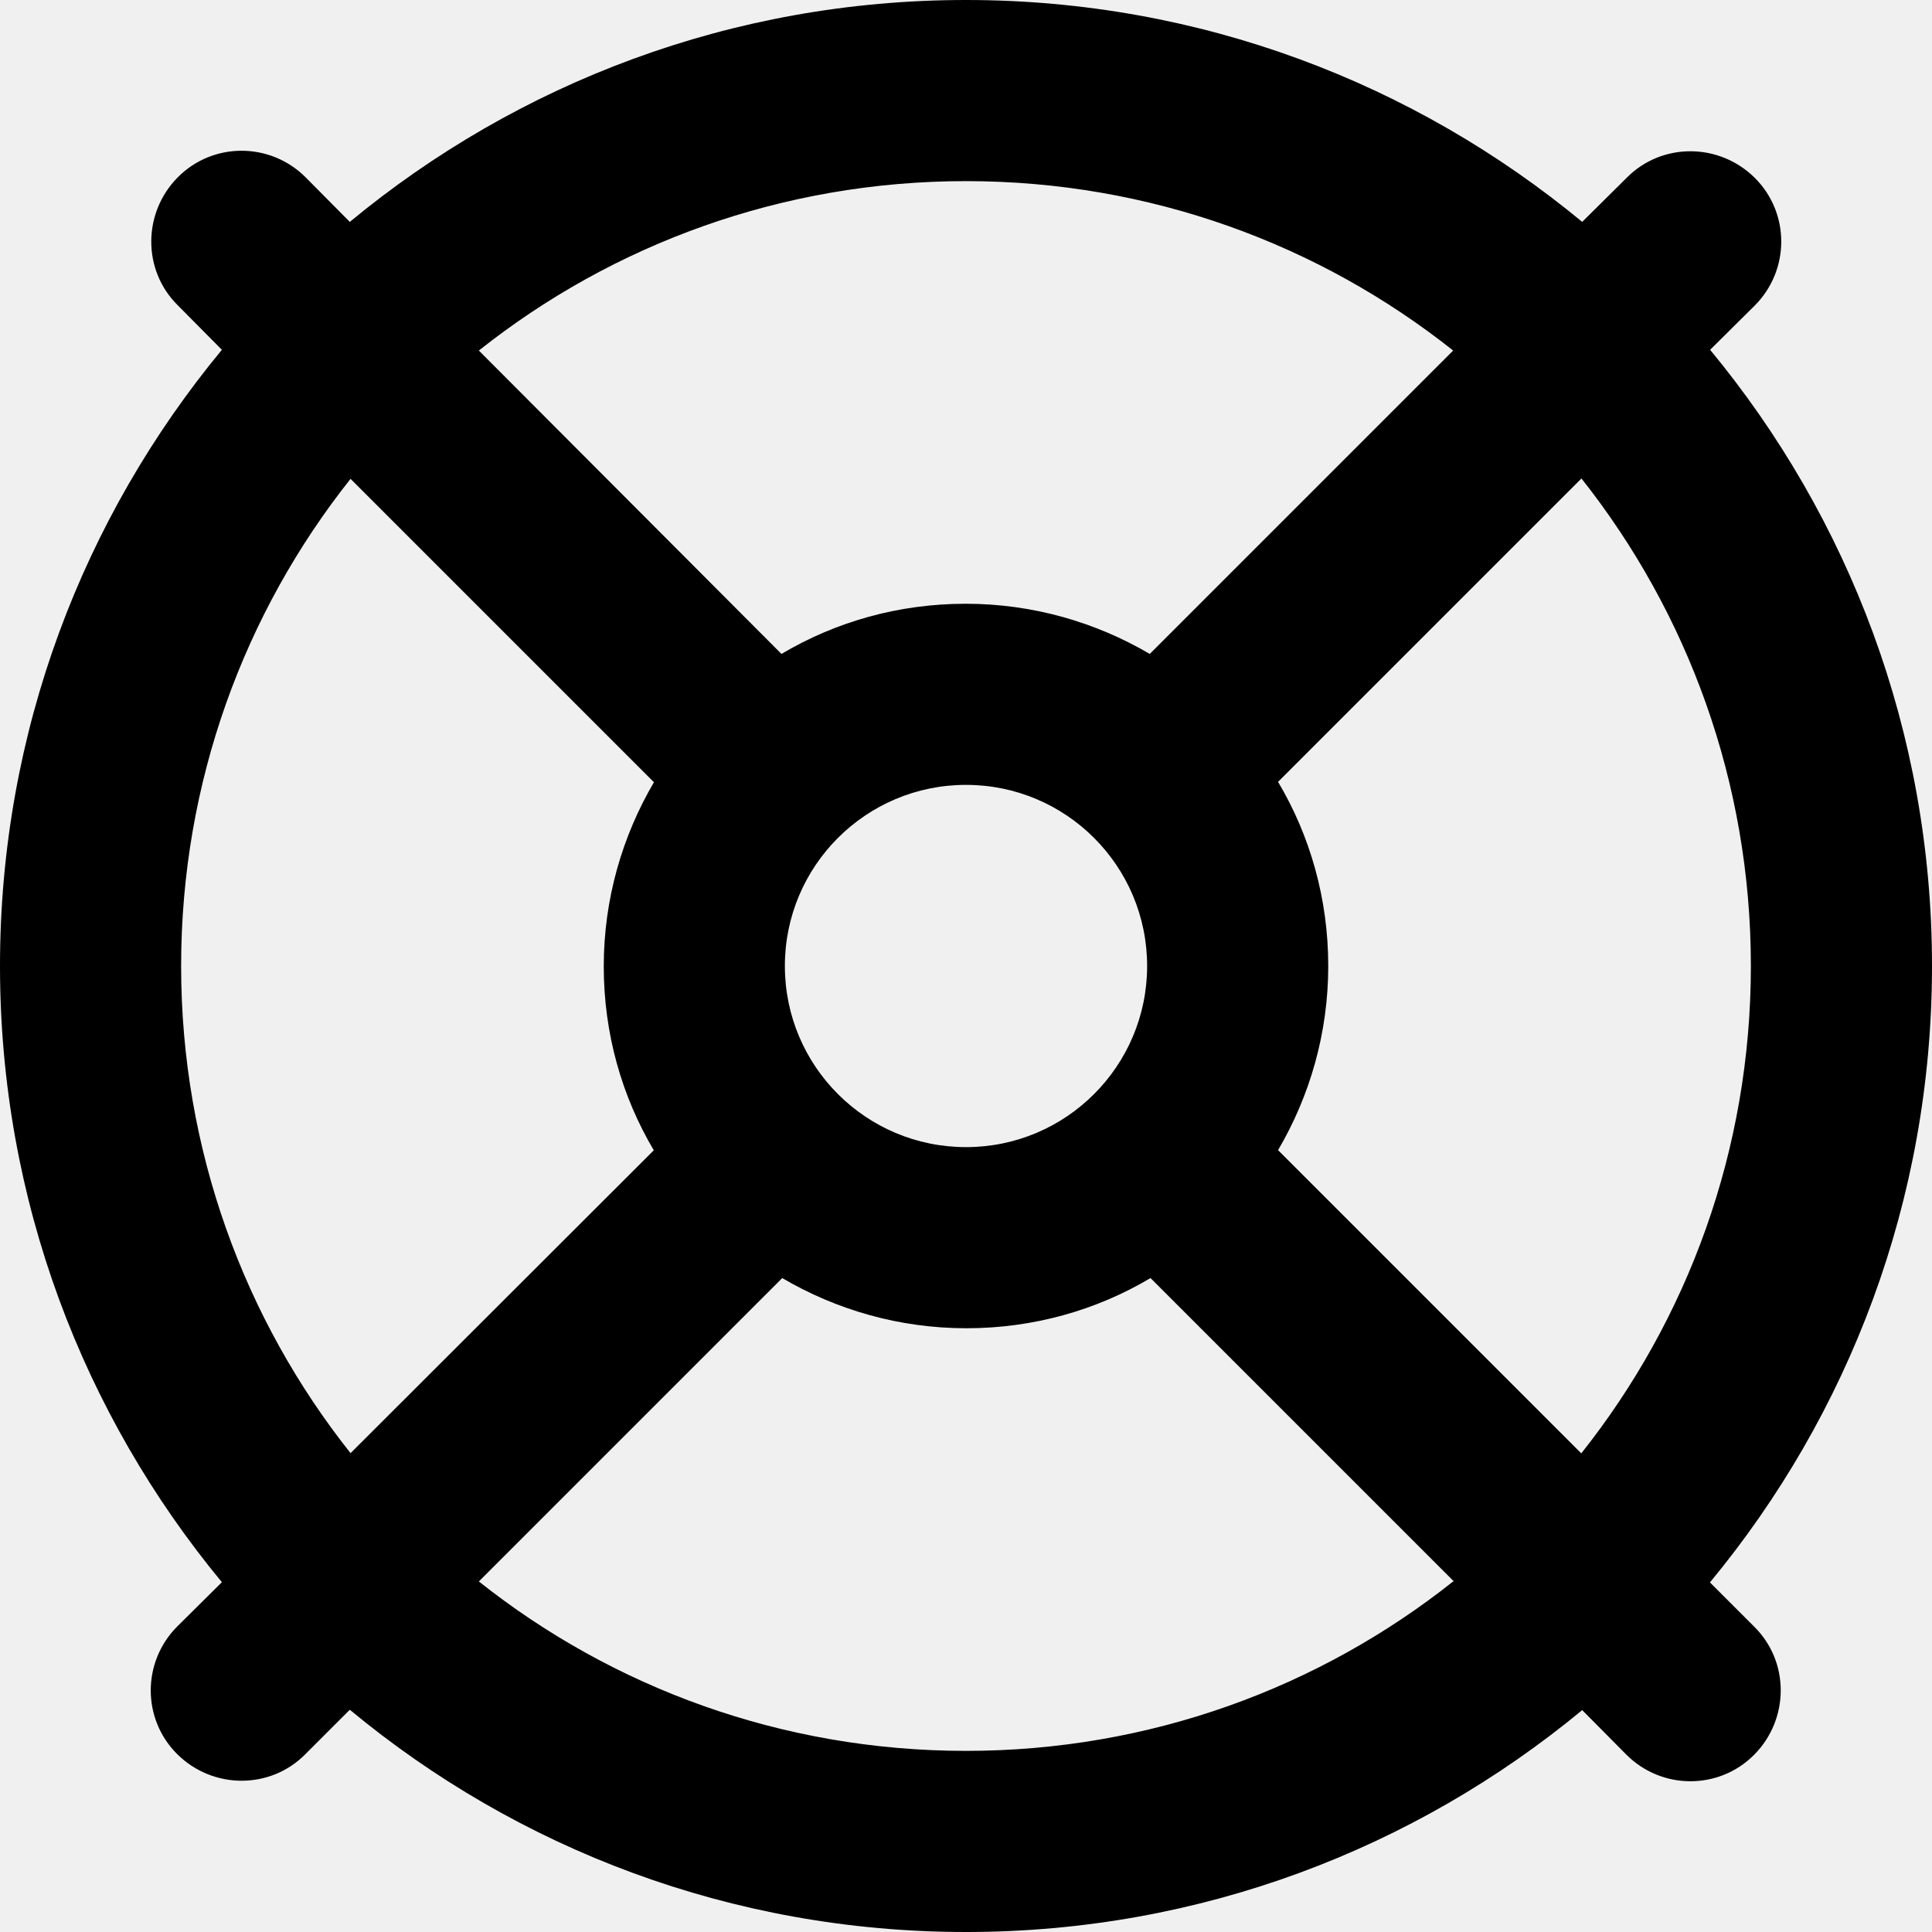
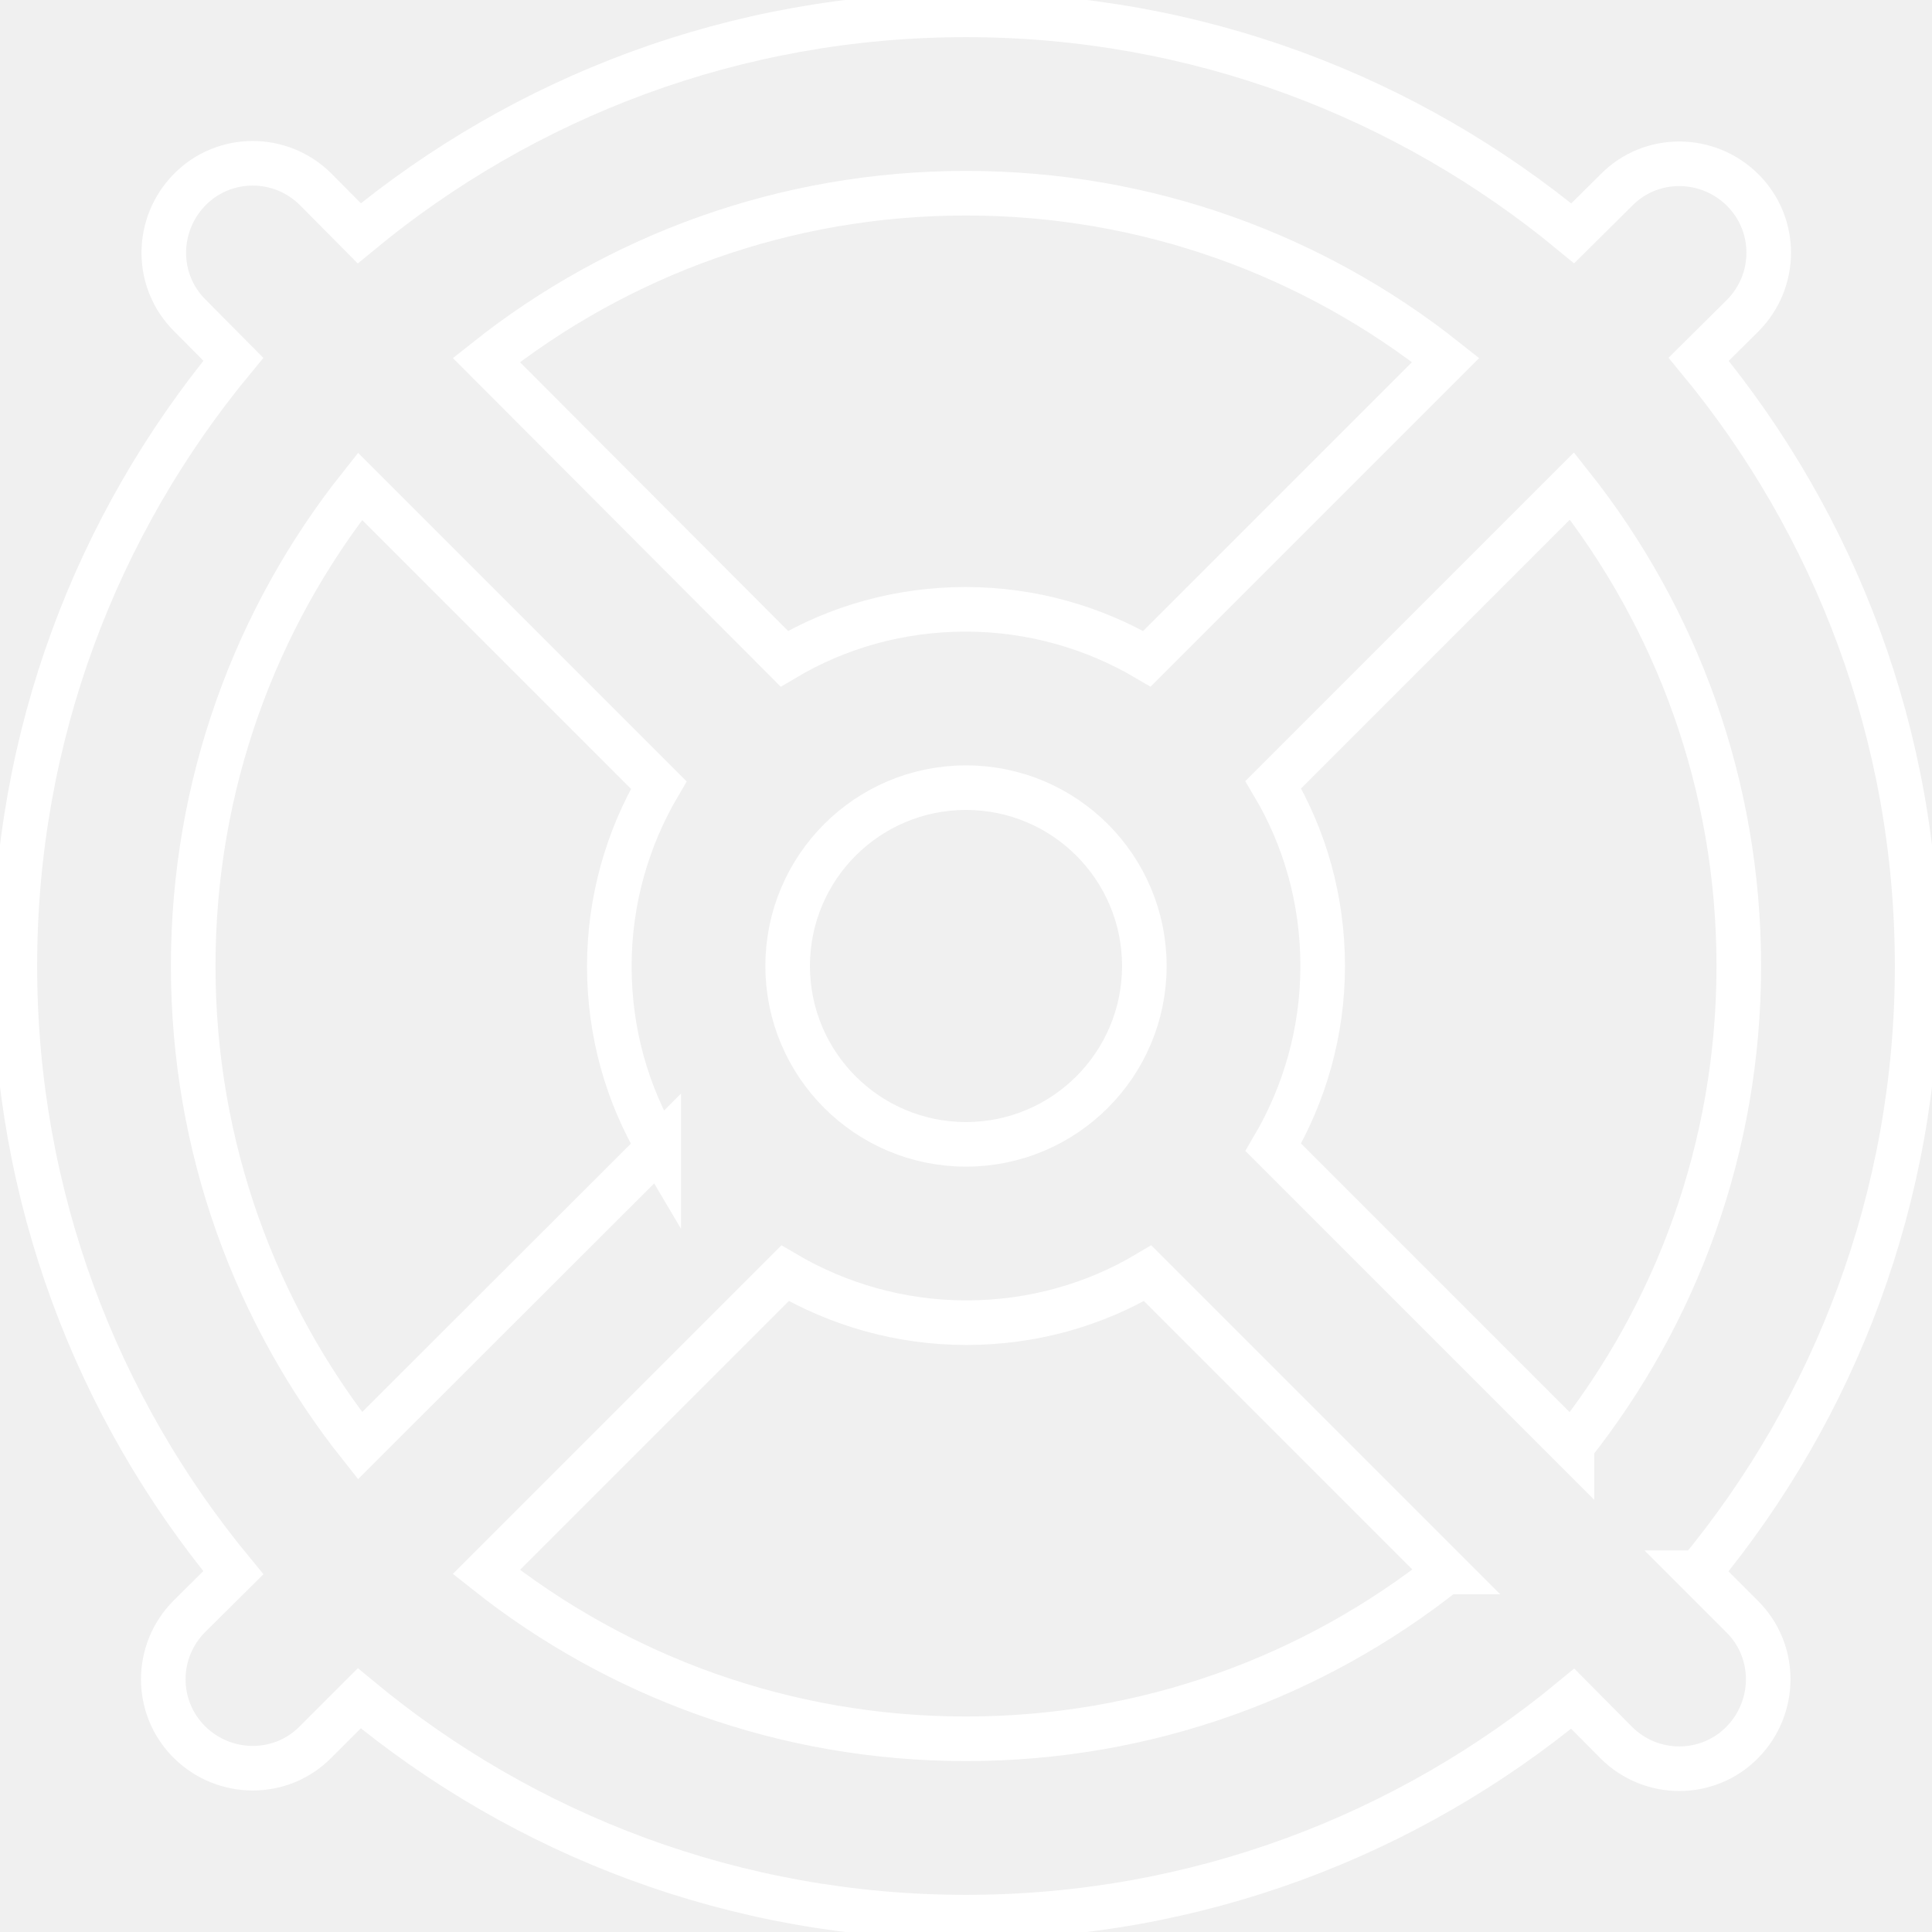
- <svg xmlns="http://www.w3.org/2000/svg" viewBox="0 0 512 512">
-   <path d="M385.1 419.1C349.7 447.2 304.8 464 256 464s-93.7-16.8-129.1-44.9l80.4-80.4c14.3 8.4 31 13.3 48.8 13.3s34.5-4.8 48.8-13.3l80.4 80.4zm68.1 .2C489.9 374.9 512 318.1 512 256s-22.1-118.9-58.8-163.3L465 81c9.4-9.4 9.4-24.6 0-33.9s-24.6-9.4-33.9 0L419.3 58.8C374.9 22.1 318.1 0 256 0S137.1 22.1 92.7 58.8L81 47c-9.4-9.4-24.6-9.4-33.9 0s-9.4 24.6 0 33.9L58.8 92.7C22.1 137.1 0 193.9 0 256s22.1 118.9 58.8 163.3L47 431c-9.4 9.4-9.4 24.6 0 33.9s24.6 9.4 33.9 0l11.8-11.8C137.1 489.9 193.9 512 256 512s118.9-22.1 163.3-58.8L431 465c9.4 9.4 24.6 9.4 33.9 0s9.4-24.6 0-33.9l-11.8-11.8zm-34.1-34.1l-80.4-80.4c8.4-14.3 13.3-31 13.3-48.8s-4.8-34.5-13.3-48.8l80.4-80.4C447.2 162.3 464 207.2 464 256s-16.8 93.7-44.9 129.1zM385.1 92.9l-80.4 80.4c-14.3-8.4-31-13.3-48.8-13.3s-34.5 4.8-48.8 13.3L126.9 92.9C162.3 64.8 207.2 48 256 48s93.7 16.8 129.1 44.9zM173.3 304.8L92.9 385.1C64.8 349.7 48 304.8 48 256s16.8-93.7 44.9-129.1l80.4 80.4c-8.4 14.3-13.3 31-13.3 48.8s4.8 34.5 13.3 48.8zM208 256a48 48 0 1 1 96 0 48 48 0 1 1 -96 0z" />
+ <svg xmlns="http://www.w3.org/2000/svg" viewBox="-4 -4 520 520">
+   <path d="M385.1 419.1C349.7 447.2 304.8 464 256 464s-93.7-16.8-129.1-44.9l80.4-80.4c14.3 8.4 31 13.3 48.8 13.3s34.5-4.8 48.8-13.3l80.4 80.4zm68.1 .2C489.9 374.9 512 318.1 512 256s-22.1-118.9-58.8-163.3L465 81c9.4-9.4 9.4-24.6 0-33.9s-24.6-9.4-33.9 0L419.3 58.8C374.9 22.1 318.1 0 256 0S137.1 22.1 92.7 58.8L81 47c-9.4-9.4-24.6-9.4-33.9 0s-9.4 24.6 0 33.9L58.8 92.7C22.1 137.1 0 193.9 0 256s22.1 118.9 58.8 163.3L47 431c-9.4 9.4-9.4 24.6 0 33.9s24.6 9.4 33.9 0l11.8-11.8C137.1 489.9 193.9 512 256 512s118.9-22.1 163.3-58.8L431 465c9.4 9.4 24.6 9.4 33.9 0s9.4-24.6 0-33.9l-11.8-11.8zm-34.1-34.1l-80.4-80.4c8.4-14.3 13.3-31 13.3-48.8s-4.8-34.5-13.3-48.8l80.4-80.4C447.2 162.3 464 207.2 464 256s-16.8 93.7-44.9 129.1zM385.1 92.9l-80.4 80.4c-14.3-8.4-31-13.3-48.8-13.3s-34.5 4.8-48.8 13.3L126.9 92.9C162.3 64.8 207.2 48 256 48s93.7 16.8 129.1 44.9zM173.3 304.8L92.9 385.1C64.8 349.7 48 304.8 48 256s16.8-93.7 44.9-129.1l80.4 80.4c-8.4 14.3-13.3 31-13.3 48.8s4.8 34.5 13.3 48.8zM208 256a48 48 0 1 1 96 0 48 48 0 1 1 -96 0z" fill="none" stroke="white" stroke-width="12" />
</svg>
